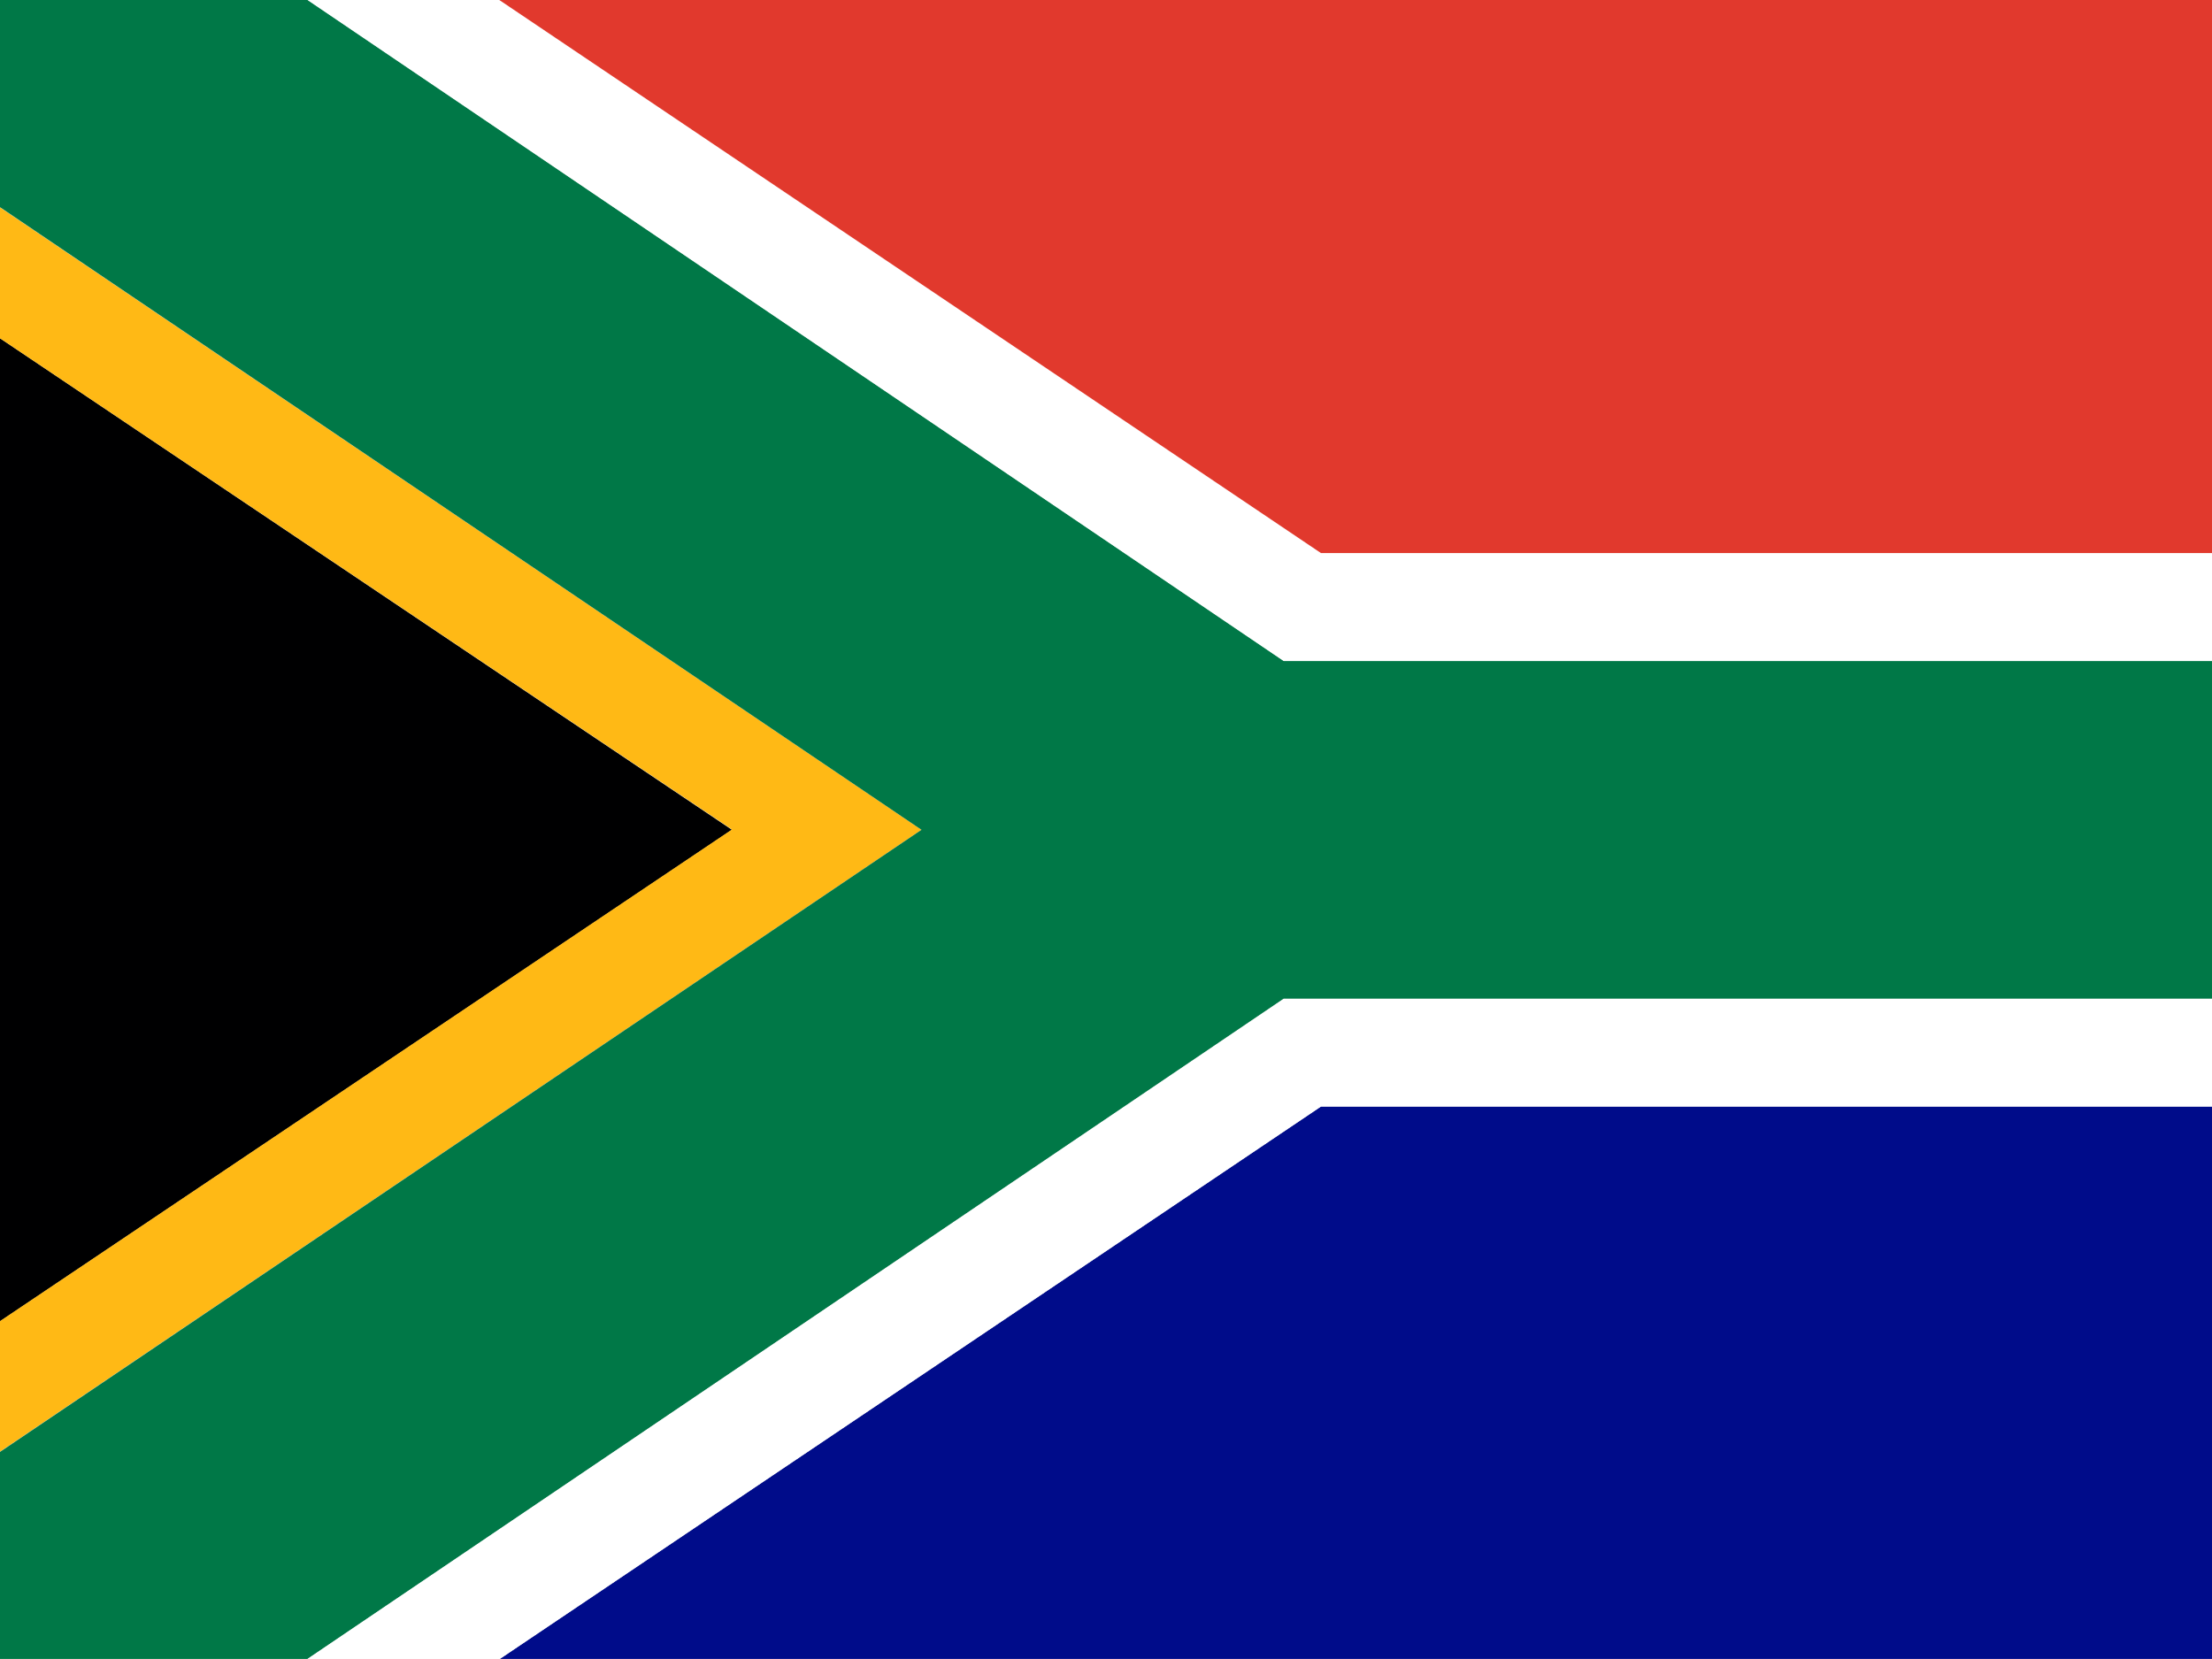
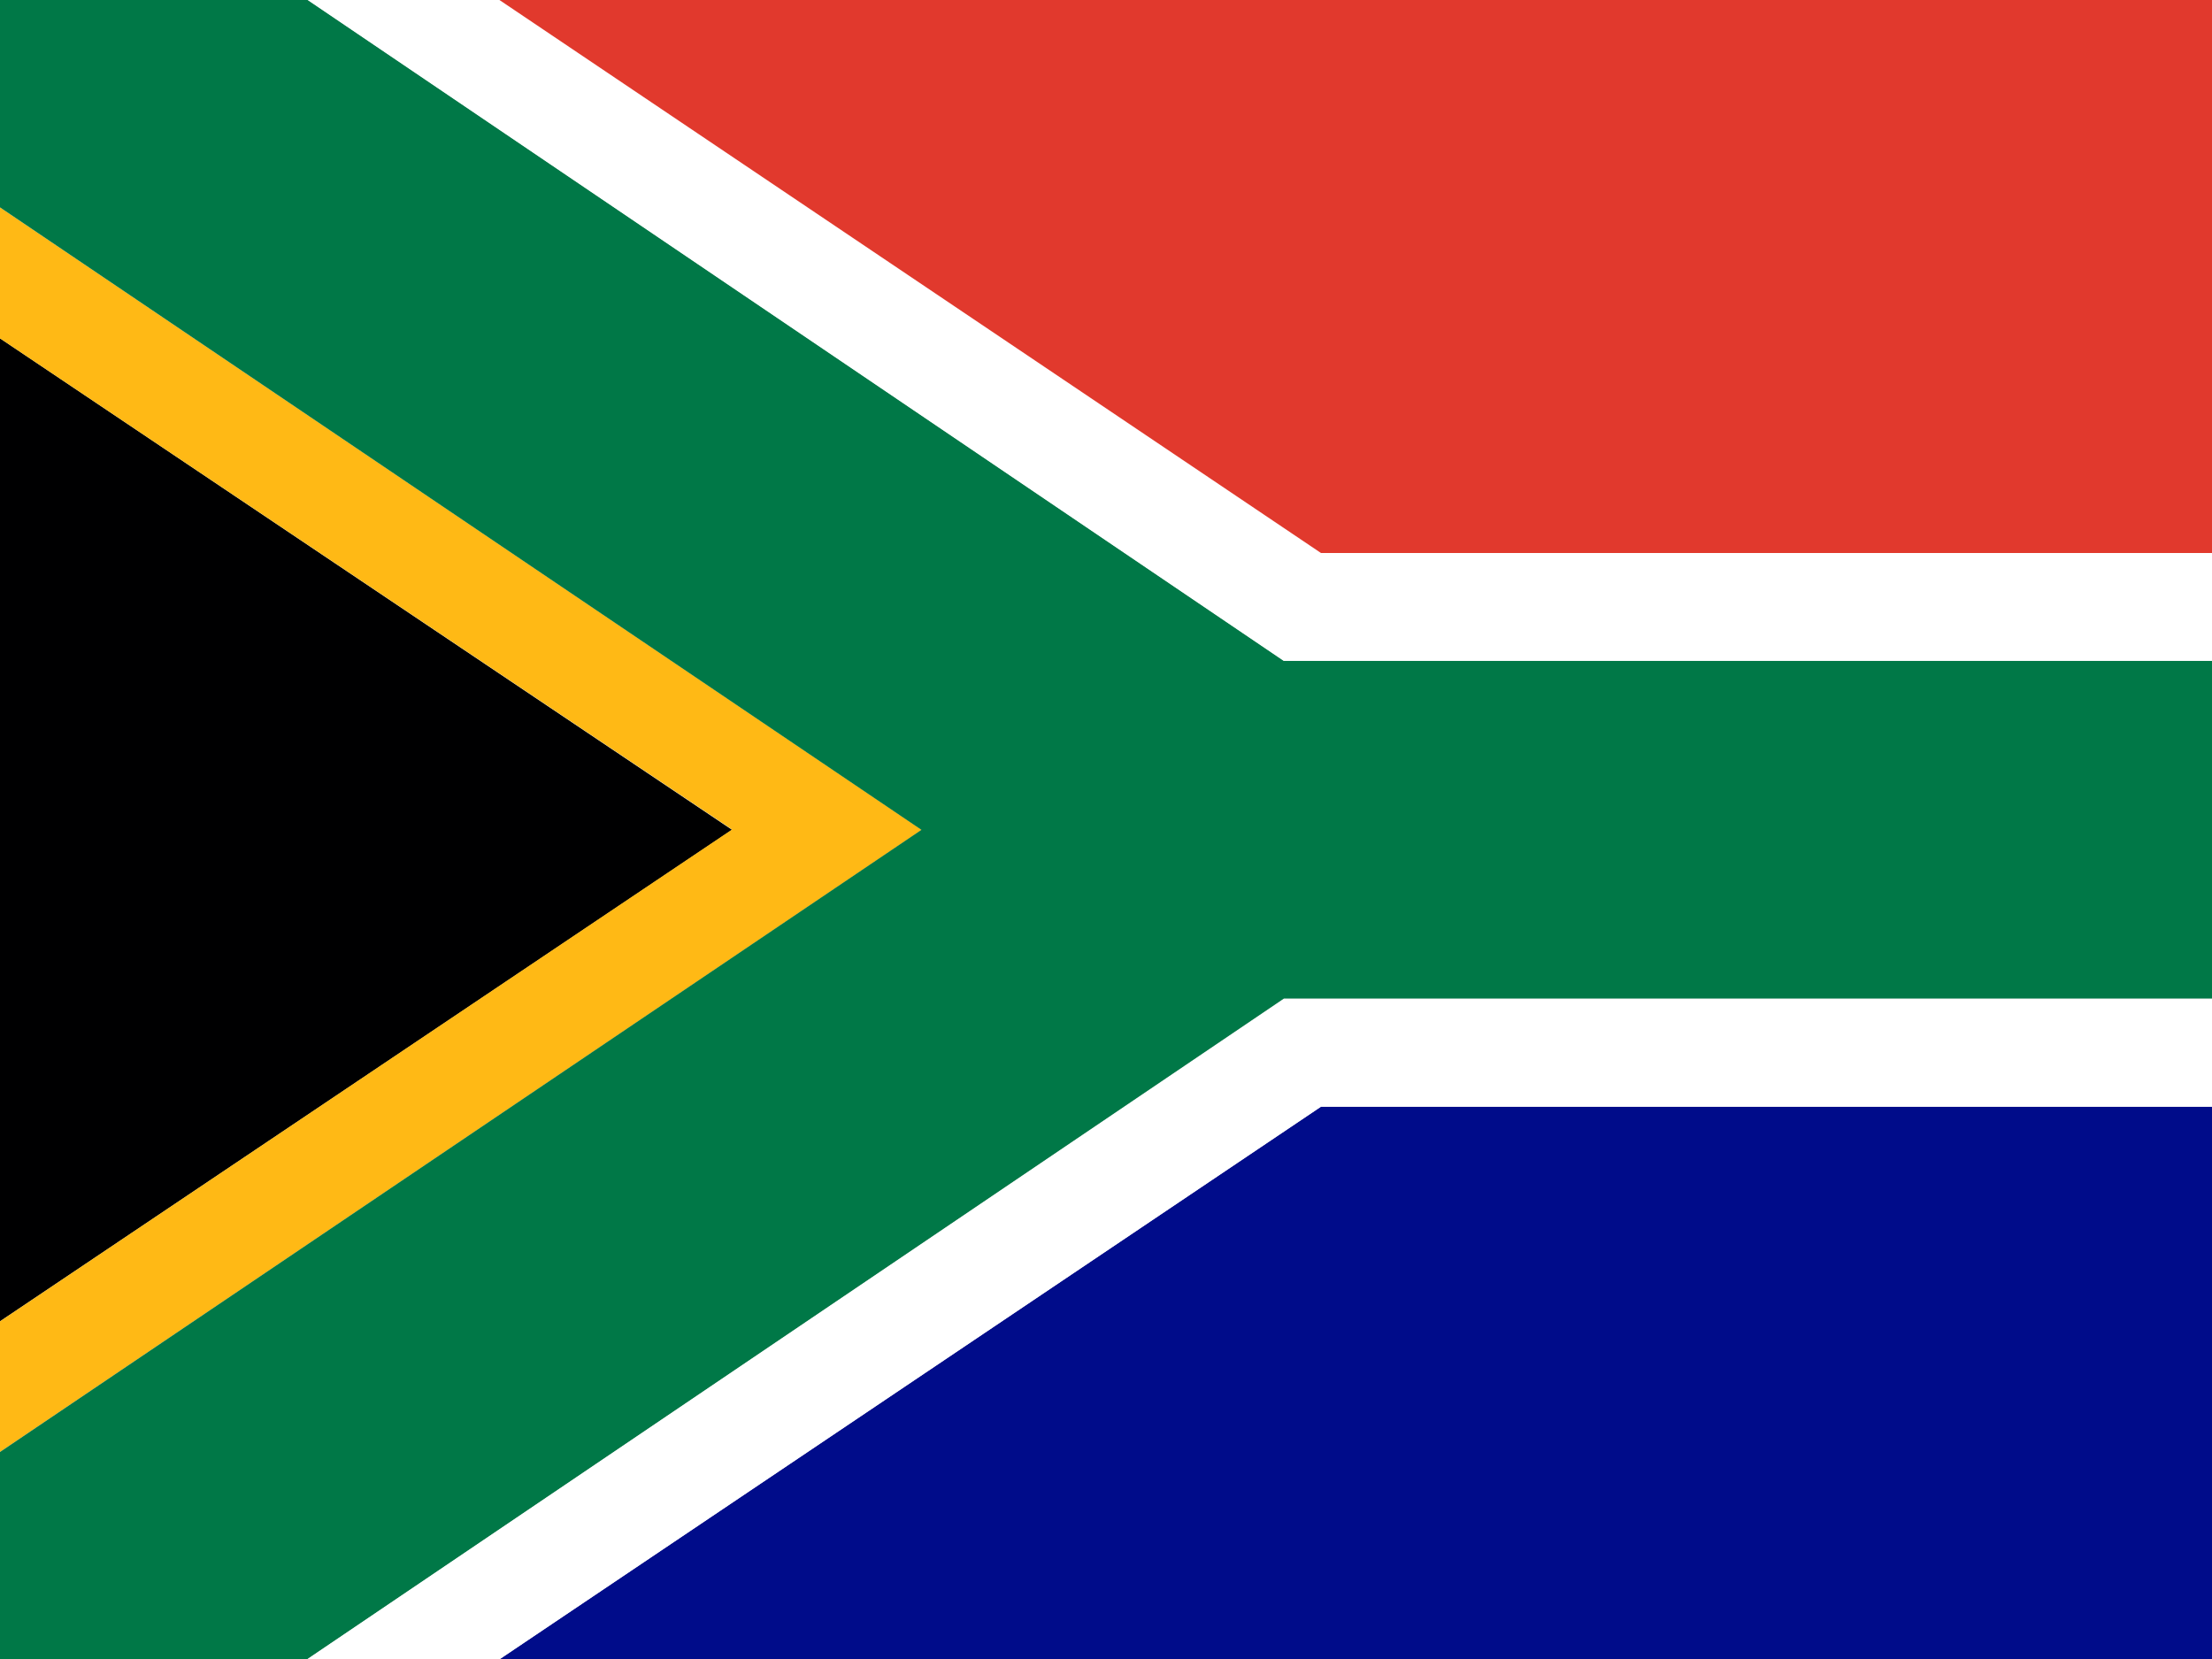
- <svg xmlns="http://www.w3.org/2000/svg" id="flag-icons-za" viewBox="0 0 640 480">
+ <svg xmlns="http://www.w3.org/2000/svg" id="flag-icons-za" version="1.1" viewBox="0 0 640 480">
  <defs>
-     <clipPath id="za-a">
-       <path fill-opacity=".7" d="M-71.9 0h682.7v512H-71.9z" />
+     <style>
+       .cls-1 {
+         clip-path: url(#clippath);
+       }
+ 
+       .cls-2 {
+         fill: none;
+       }
+ 
+       .cls-2, .cls-3, .cls-4, .cls-5, .cls-6, .cls-7, .cls-8 {
+         stroke-width: 0px;
+       }
+ 
+       .cls-3 {
+         fill: #000c8a;
+       }
+ 
+       .cls-3, .cls-4, .cls-5, .cls-6, .cls-7, .cls-8 {
+         fill-rule: evenodd;
+       }
+ 
+       .cls-4 {
+         fill: #000001;
+       }
+ 
+       .cls-5 {
+         fill: #007847;
+       }
+ 
+       .cls-6 {
+         fill: #ffb915;
+       }
+ 
+       .cls-7 {
+         fill: #fff;
+       }
+ 
+       .cls-8 {
+         fill: #e1392d;
+       }
+     </style>
+     <clipPath id="clippath">
+       <rect class="cls-2" x="0" width="640" height="480" />
    </clipPath>
  </defs>
-   <g clip-path="url(#za-a)" transform="translate(67.4)scale(.93748)">
-     <g fill-rule="evenodd" stroke-width="1pt">
-       <path fill="#000001" d="M-71.9 407.8V104.4L154 256.1z" />
-       <path fill="#000c8a" d="m82.2 512.1 253.6-170.6H696V512H82.2z" />
-       <path fill="#e1392d" d="M66 0h630v170.8H335.7S69.3-1.7 66 0" />
-       <path fill="#ffb915" d="M-71.9 64v40.4L154 256-72 407.8v40.3l284.5-192z" />
-       <path fill="#007847" d="M-71.9 64V0h95l301.2 204h371.8v104.2H324.3L23 512h-94.9v-63.9l284.4-192L-71.8 64z" />
-       <path fill="#fff" d="M23 0h59.2l253.6 170.7H696V204H324.3zm0 512.1h59.2l253.6-170.6H696v-33.2H324.3L23 512z" />
+   <g class="cls-1">
+     <g>
+       <path class="cls-4" d="M0,382.3V97.9l211.8,142.2L0,382.3Z" />
+       <path class="cls-3" d="M144.5,480.1l237.7-159.9h257.8v159.8H144.5Z" />
+       <path class="cls-8" d="M129.3,0h510.7v160.1h-270.7S132.2-1.6,129.3,0" />
+       <path class="cls-6" d="M0,60v37.9l211.8,142.1L0,382.3v37.8l266.7-180L0,60Z" />
+       <path class="cls-5" d="M0,60V0h89.1l282.4,191.2h268.6v97.7h-268.6L89,480H0v-59.9l266.6-180L0,60H0Z" />
+       <path class="cls-7" d="M89,0h55.5l237.7,160h257.8v31.2h-268.6L89,0ZM89,480.1h55.5l237.7-159.9h257.8v-31.1h-268.6L89,480h0Z" />
    </g>
  </g>
</svg>
